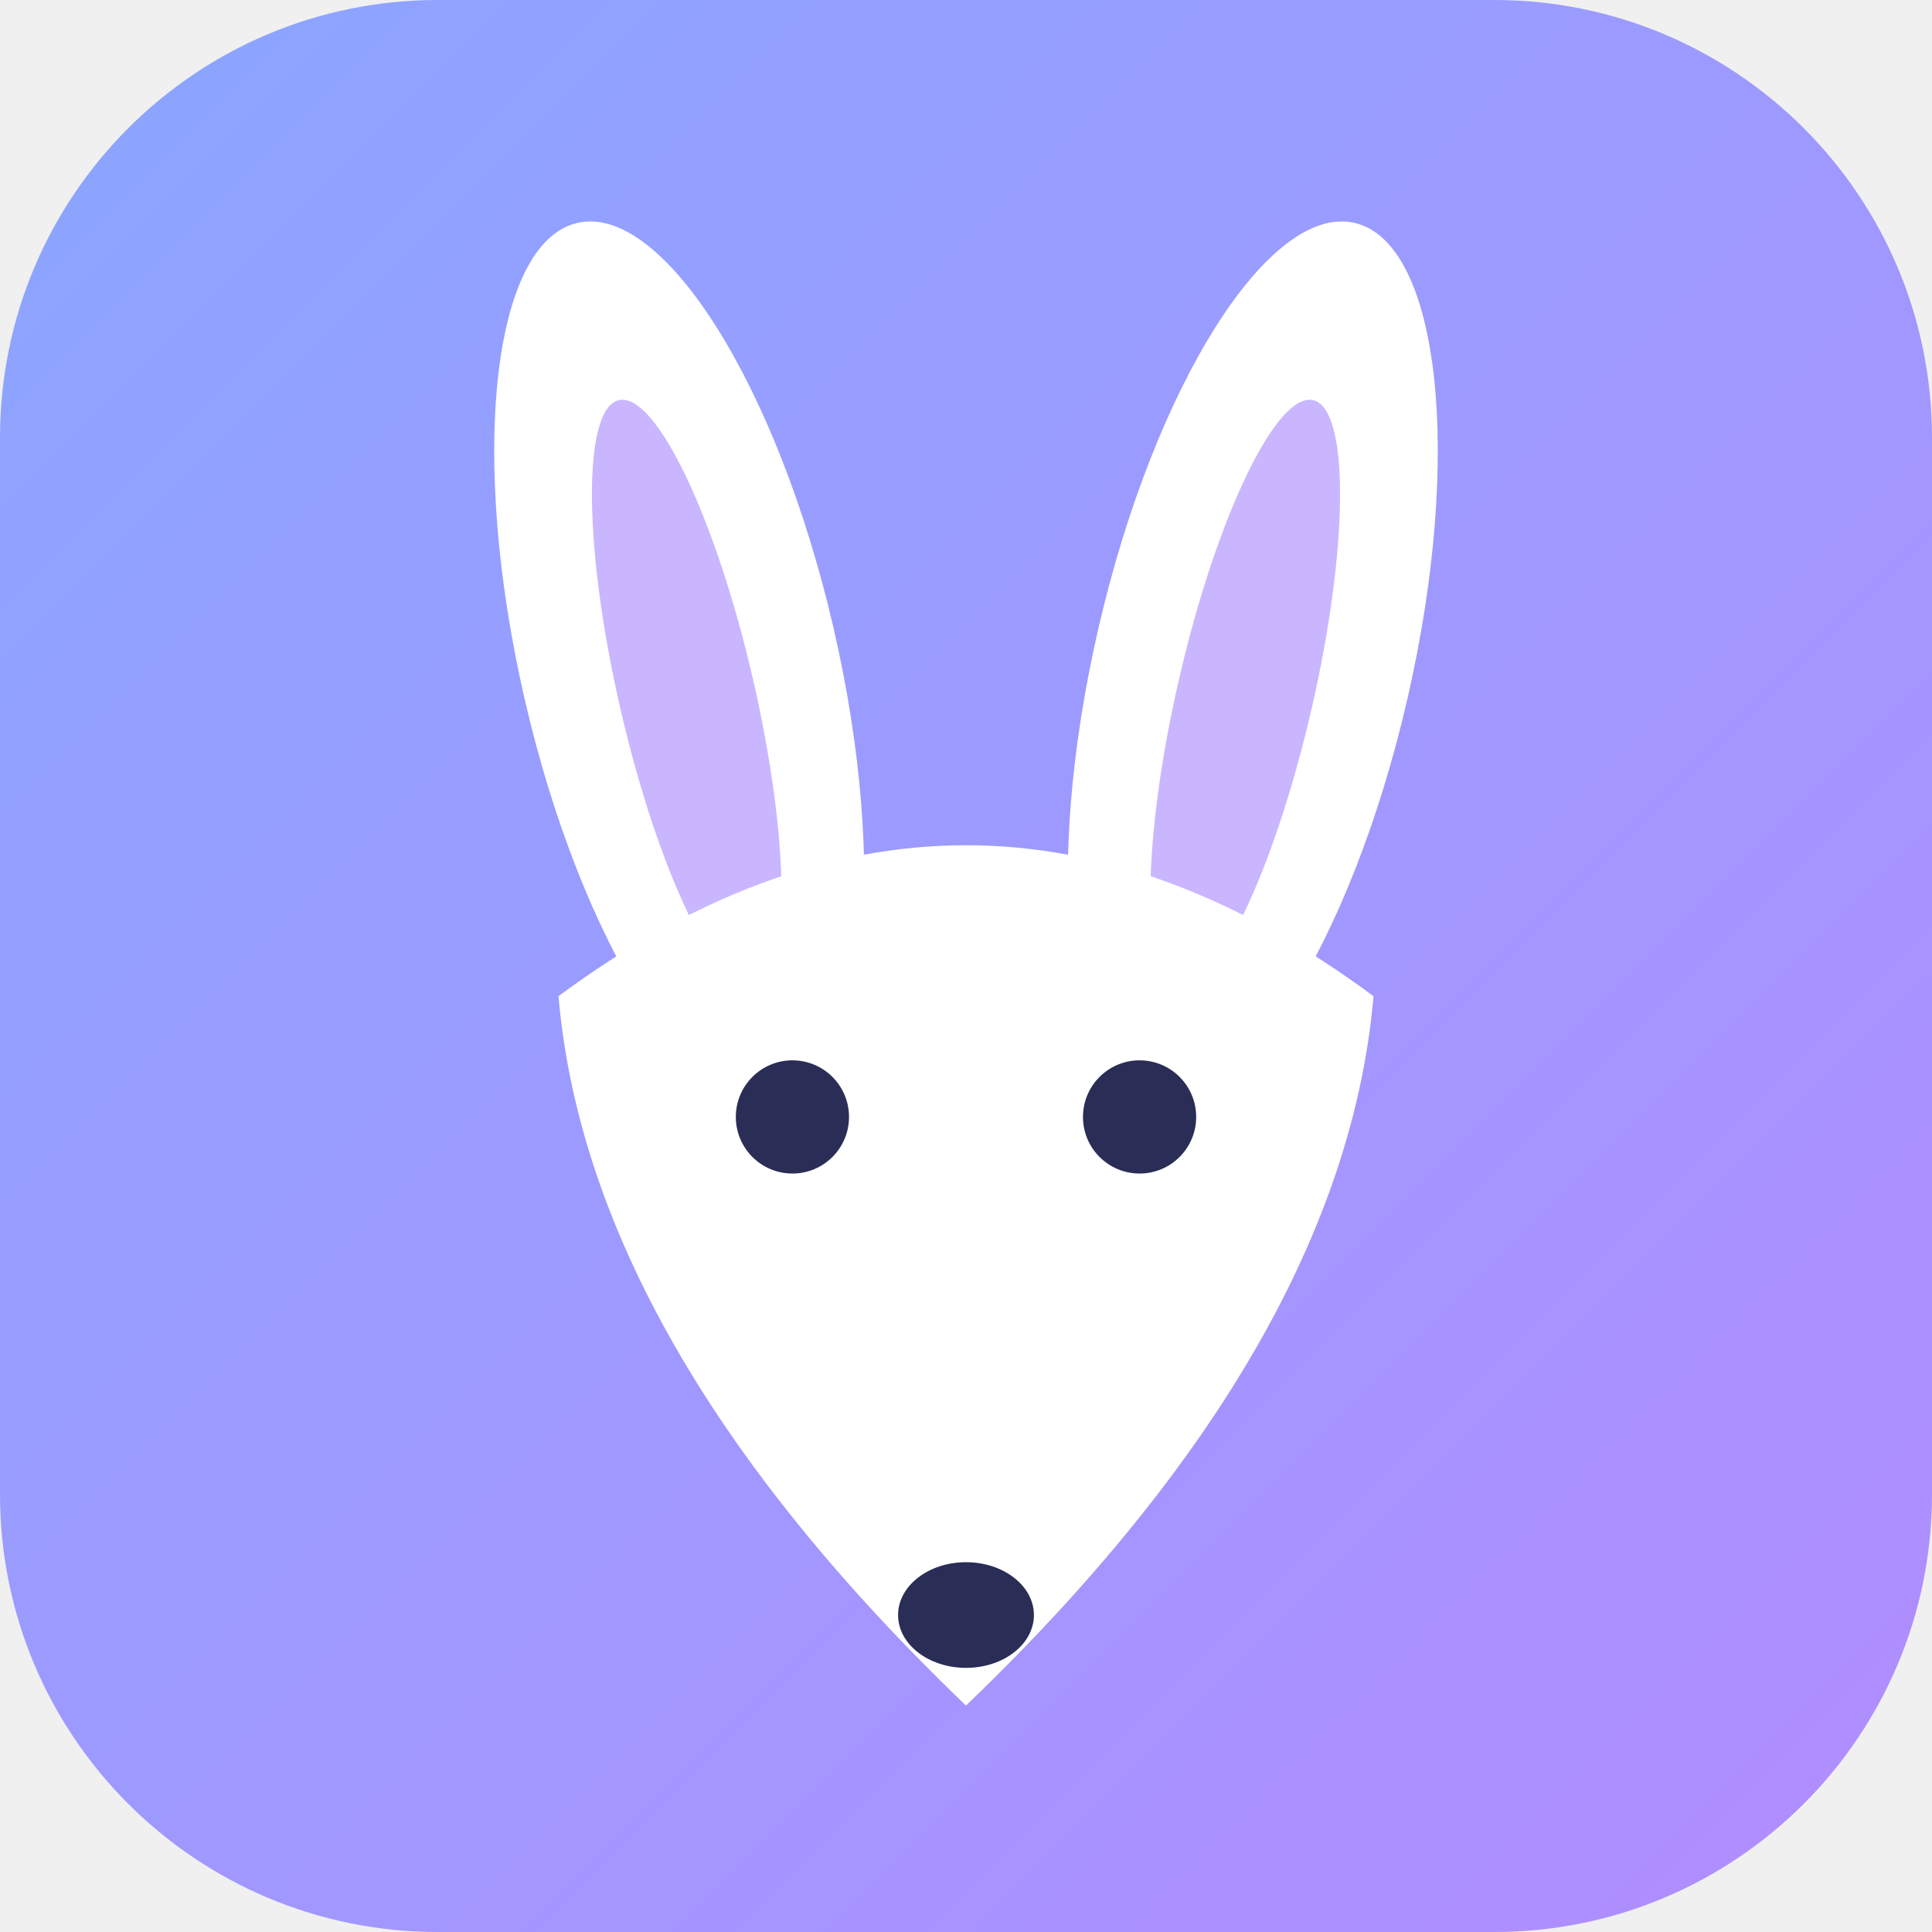
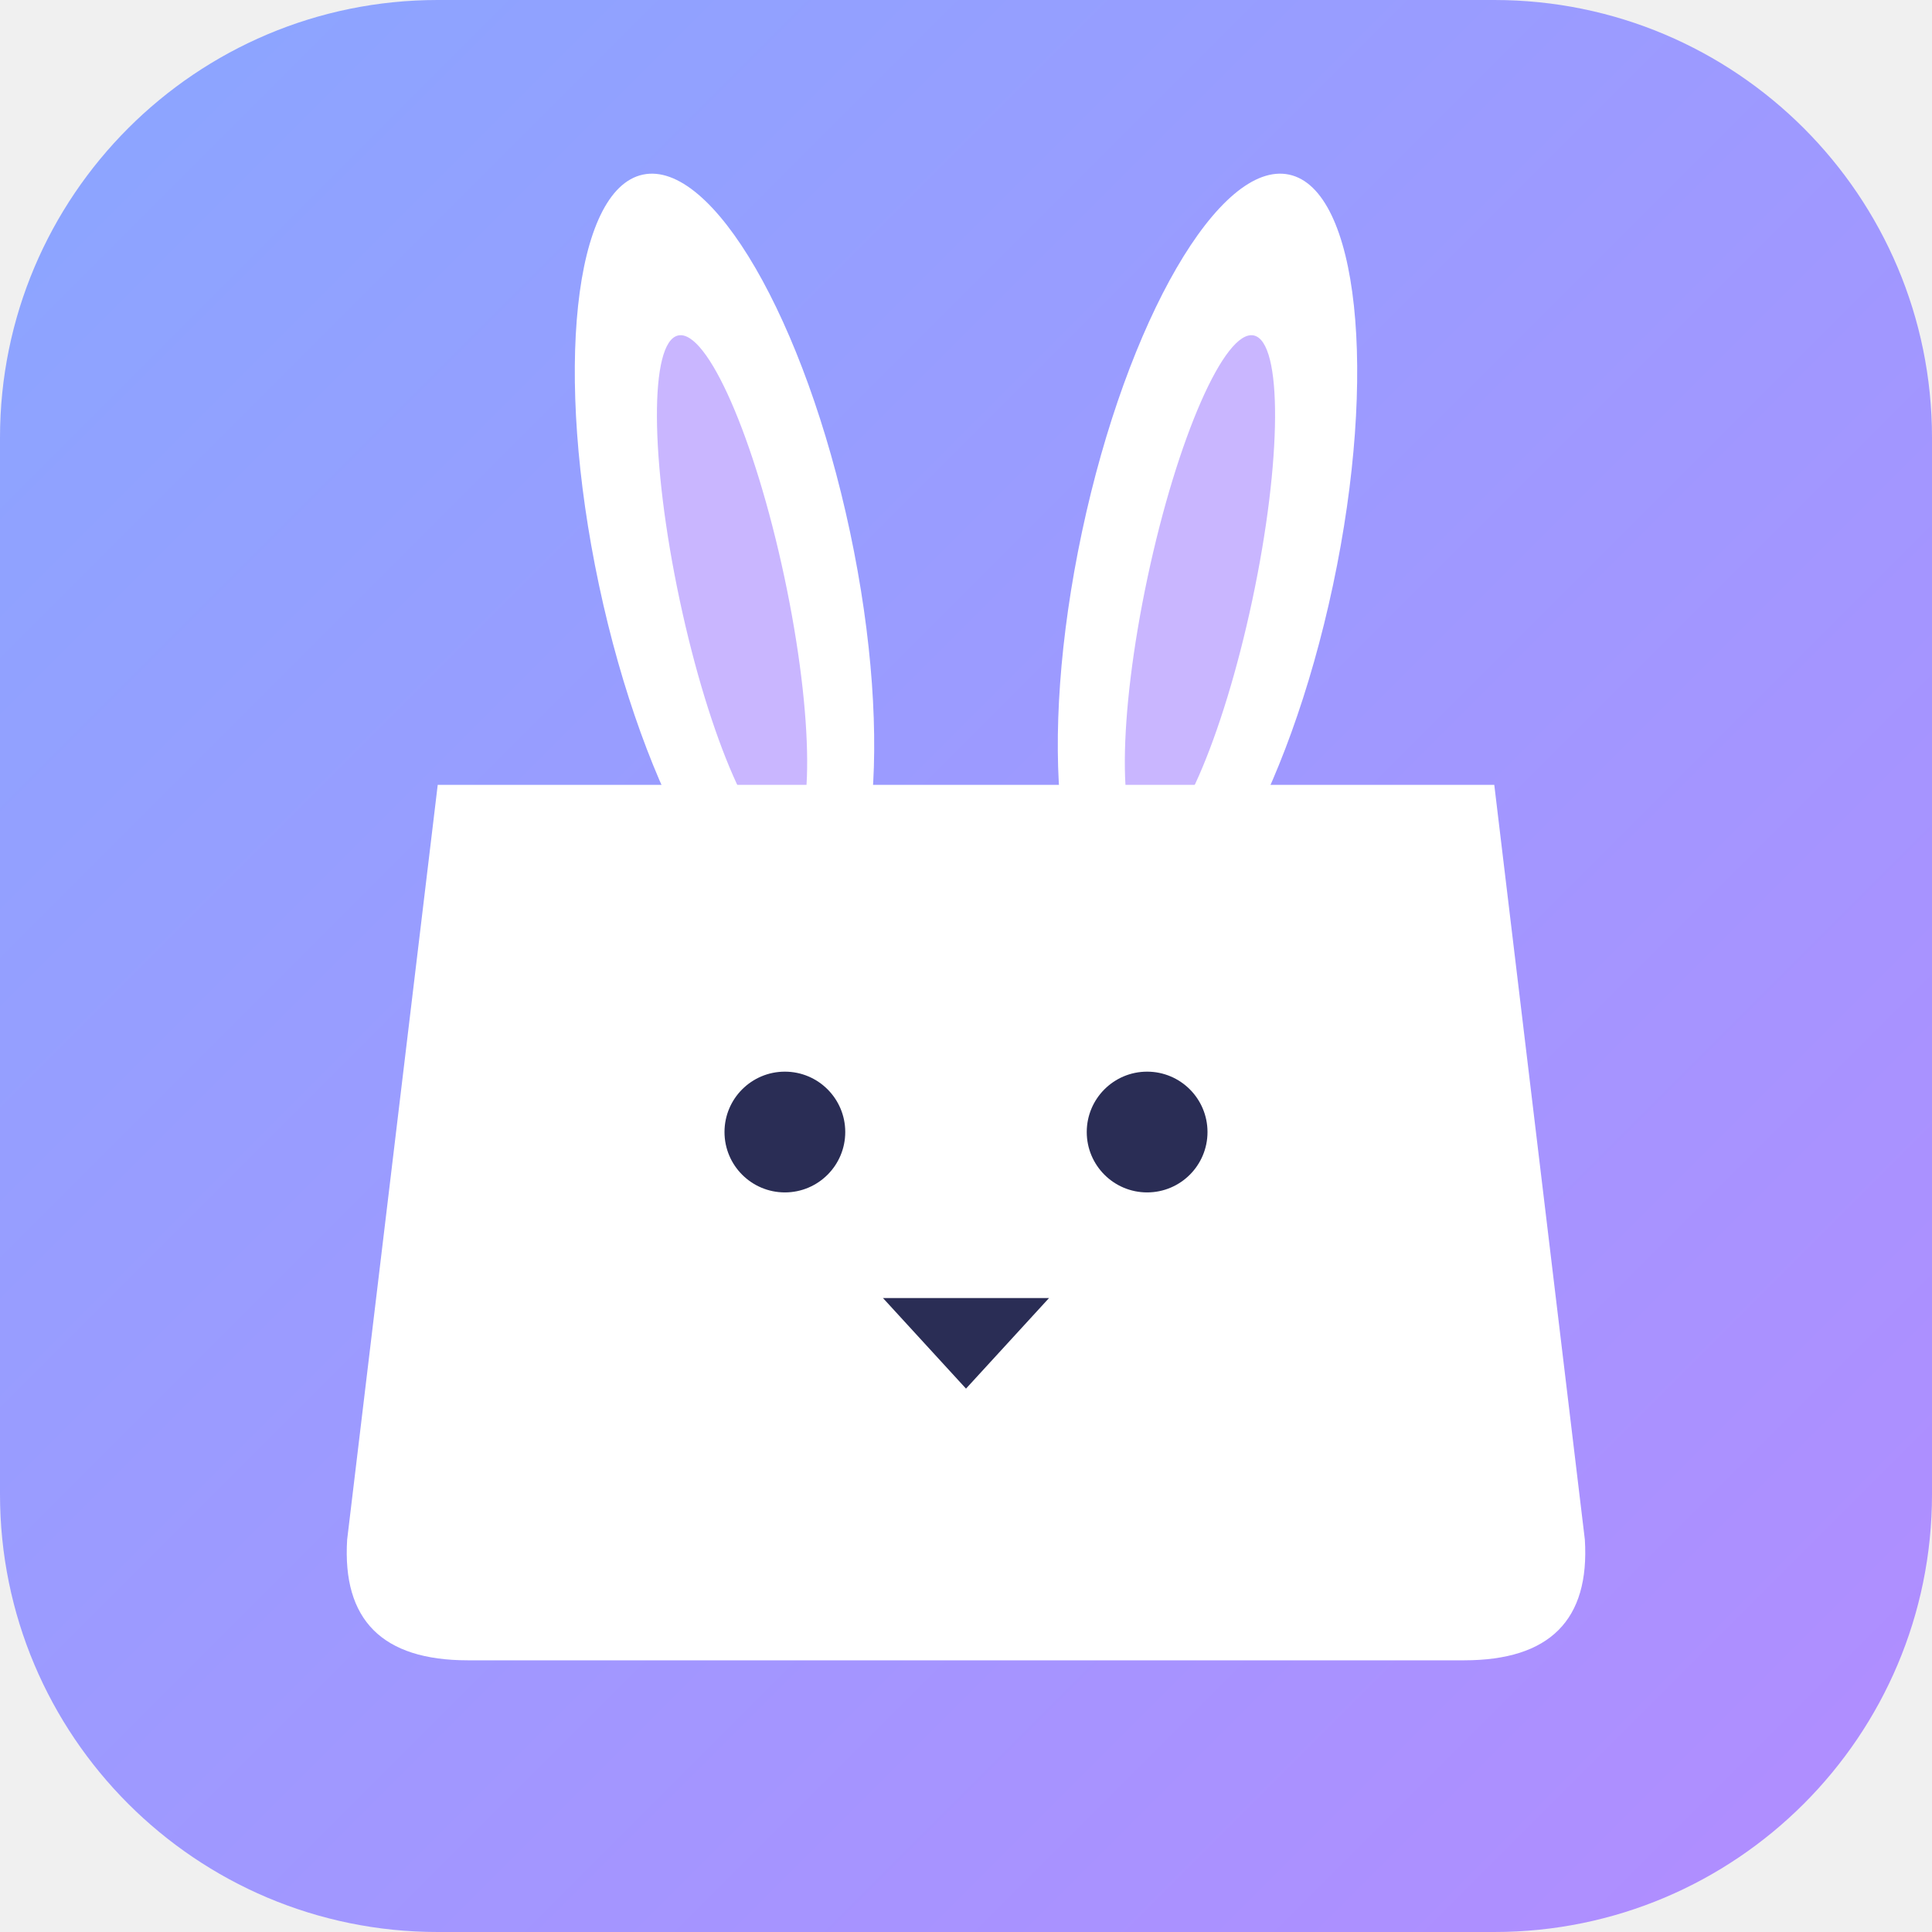
<svg xmlns="http://www.w3.org/2000/svg" viewBox="0 0 256 256" width="256" height="256">
  <defs>
-     <linearGradient id="bg" x1="0" y1="0" x2="1" y2="1">
+     <linearGradient id="g0" x1="0" y1="0" x2="1" y2="1">
      <stop offset="0" stop-color="#8aa6ff" />
      <stop offset="1" stop-color="#b28cff" />
    </linearGradient>
  </defs>
-   <rect width="256" height="256" rx="58" fill="url(#bg)" />
-   <ellipse cx="90" cy="88" rx="21" ry="60" transform="rotate(-13 90 88)" fill="#ffffff" />
-   <ellipse cx="166" cy="88" rx="21" ry="60" transform="rotate(13 166 88)" fill="#ffffff" />
-   <ellipse cx="91" cy="92" rx="9" ry="40" transform="rotate(-13 91 92)" fill="#c9b6ff" />
-   <ellipse cx="165" cy="92" rx="9" ry="40" transform="rotate(13 165 92)" fill="#c9b6ff" />
-   <path d="M74 132 Q128 92 182 132 Q178 178 128 226 Q78 178 74 132 Z" fill="#ffffff" />
-   <circle cx="105" cy="148" r="7.5" fill="#2a2d55" />
-   <circle cx="151" cy="148" r="7.5" fill="#2a2d55" />
-   <ellipse cx="128" cy="214" rx="9" ry="7" fill="#2a2d55" />
+   <rect width="256" height="256" rx="58" fill="url(#g0)" />
+   <ellipse cx="96" cy="74" rx="17" ry="52" transform="rotate(-12 96 74)" fill="#fff" />
+   <ellipse cx="160" cy="74" rx="17" ry="52" transform="rotate(12 160 74)" fill="#fff" />
+   <ellipse cx="97" cy="78" rx="7.1" ry="34.3" transform="rotate(-12 97 78)" fill="#c9b6ff" />
+   <ellipse cx="159" cy="78" rx="7.1" ry="34.3" transform="rotate(12 159 78)" fill="#c9b6ff" />
+   <path d="M58 104 H198 L210 204 Q211 220 194 220 H62 Q45 220 46 204 Z" fill="#fff" />
+   <circle cx="104" cy="150" r="8" fill="#2a2d55" />
+   <circle cx="152" cy="150" r="8" fill="#2a2d55" />
+   <path d="M117 172 h22 l-11 12 z" fill="#2a2d55" />
</svg>
